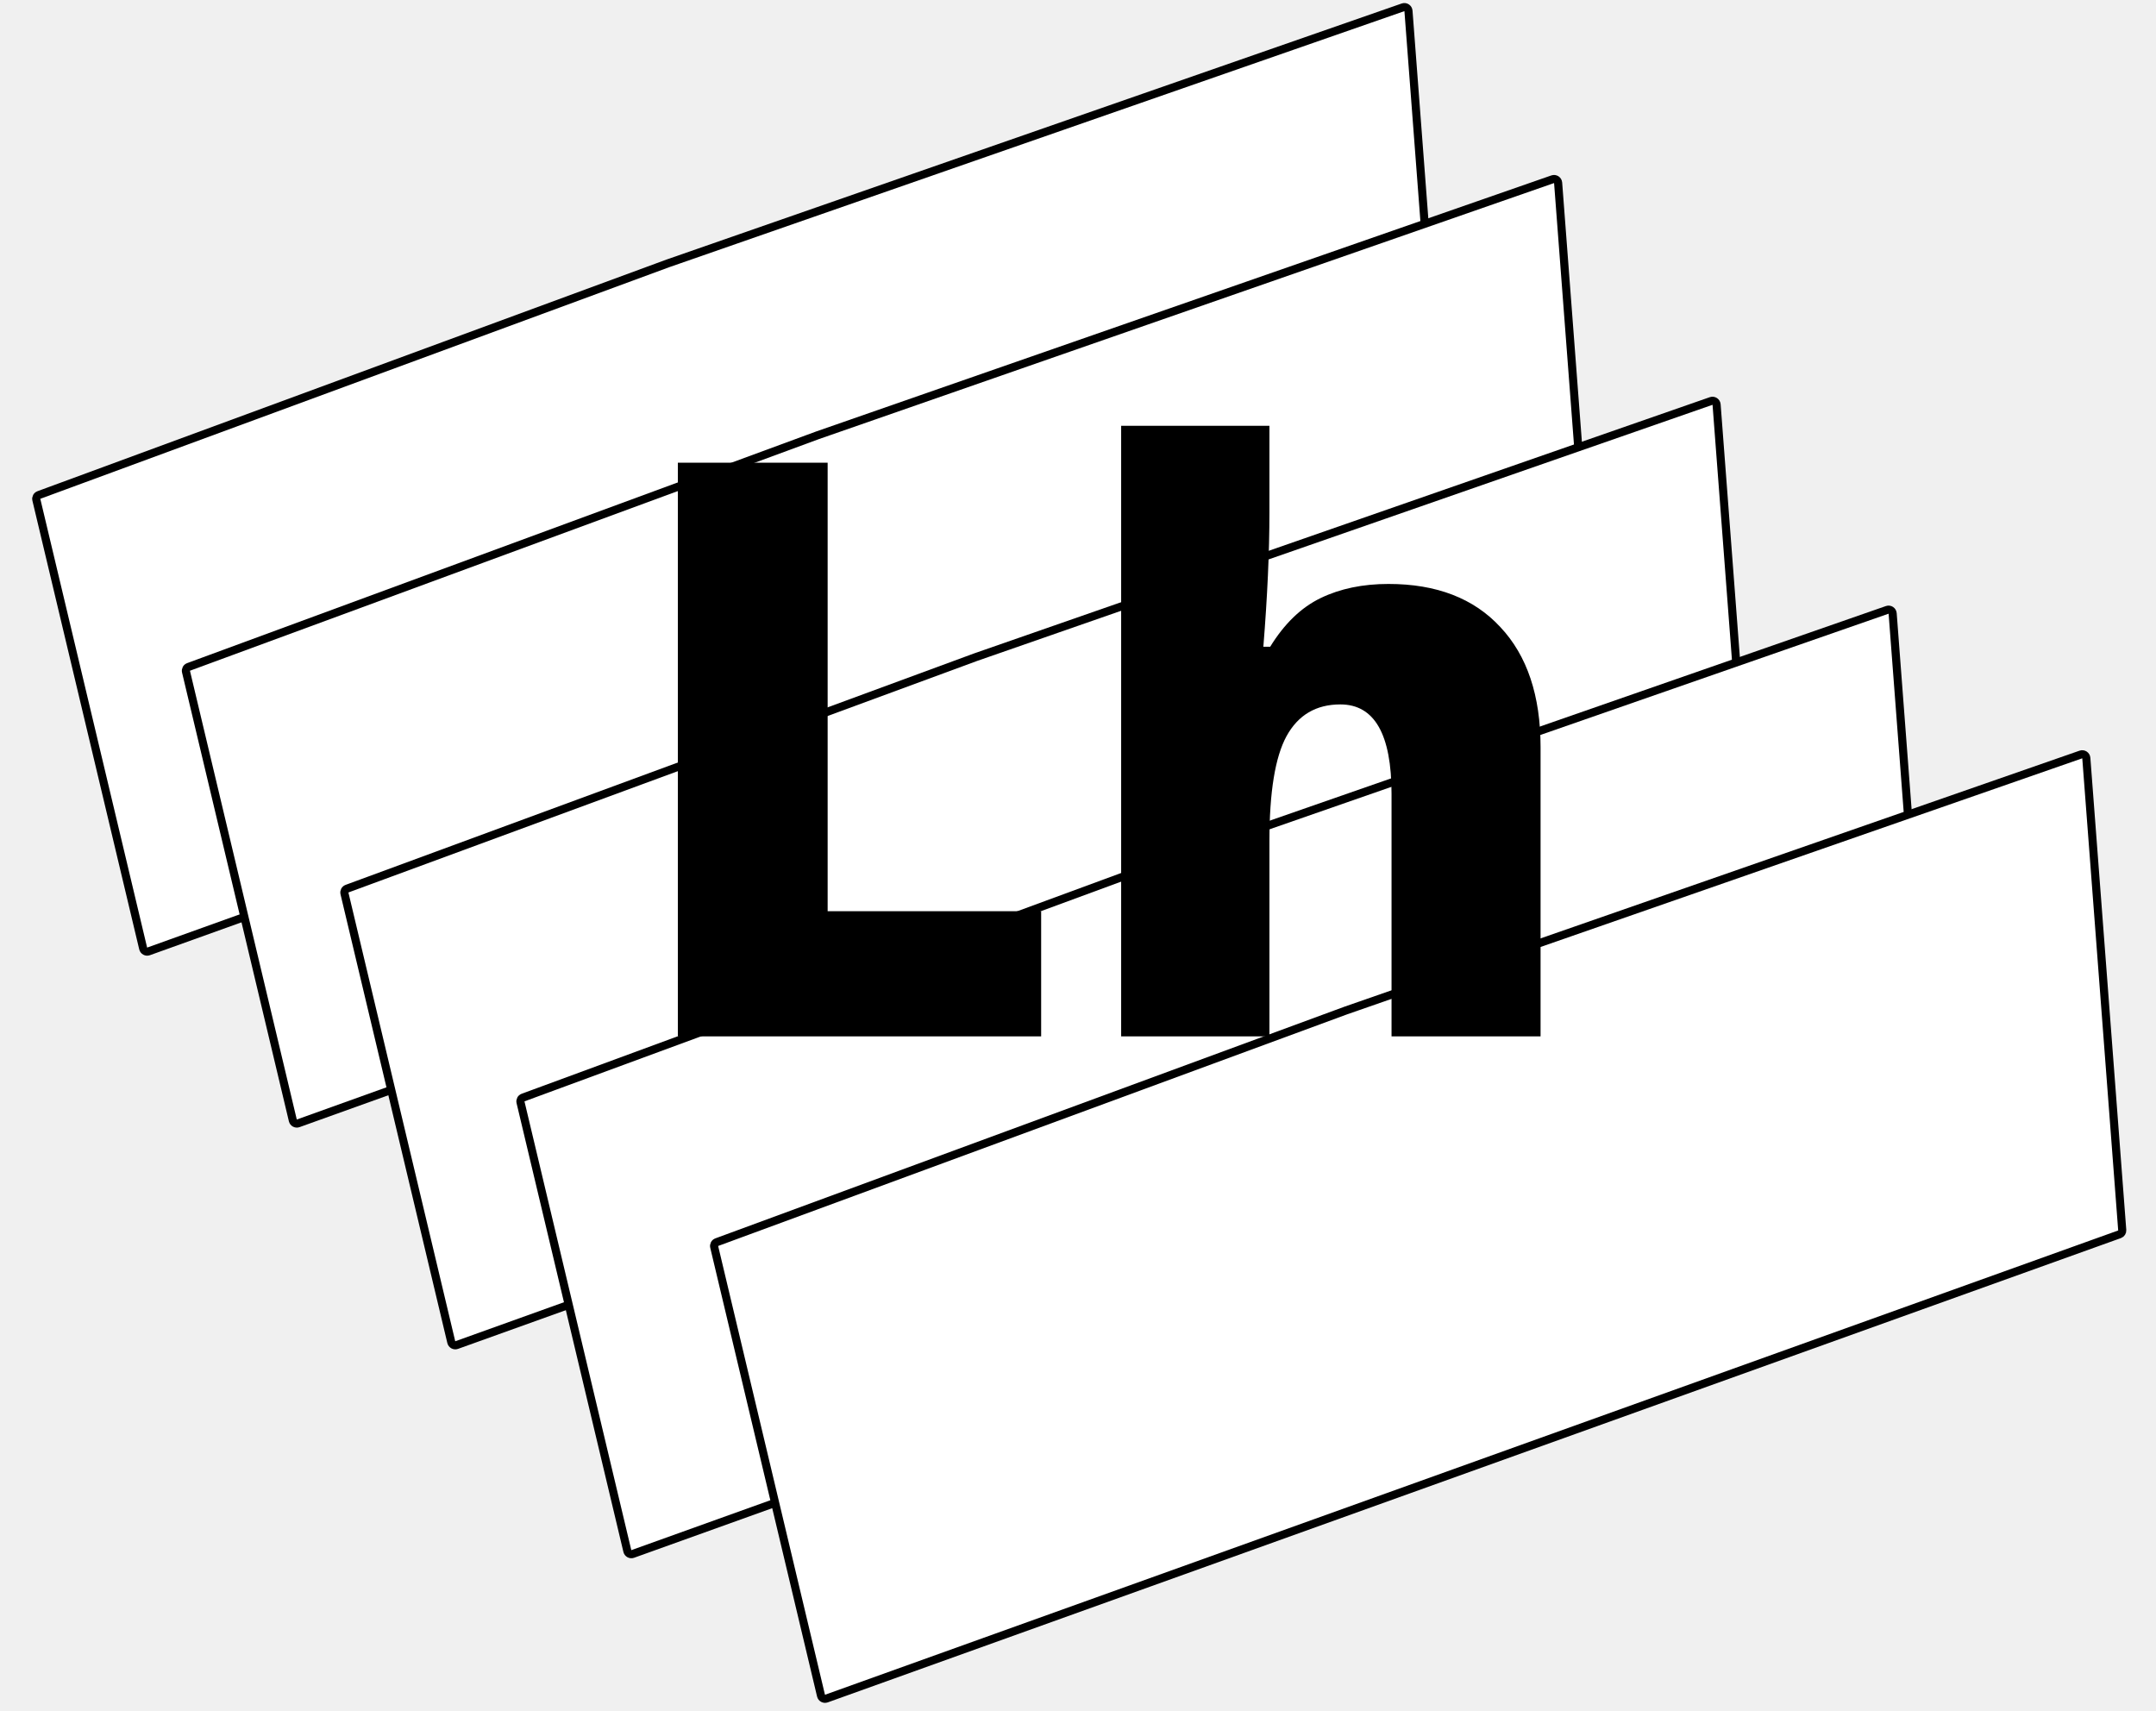
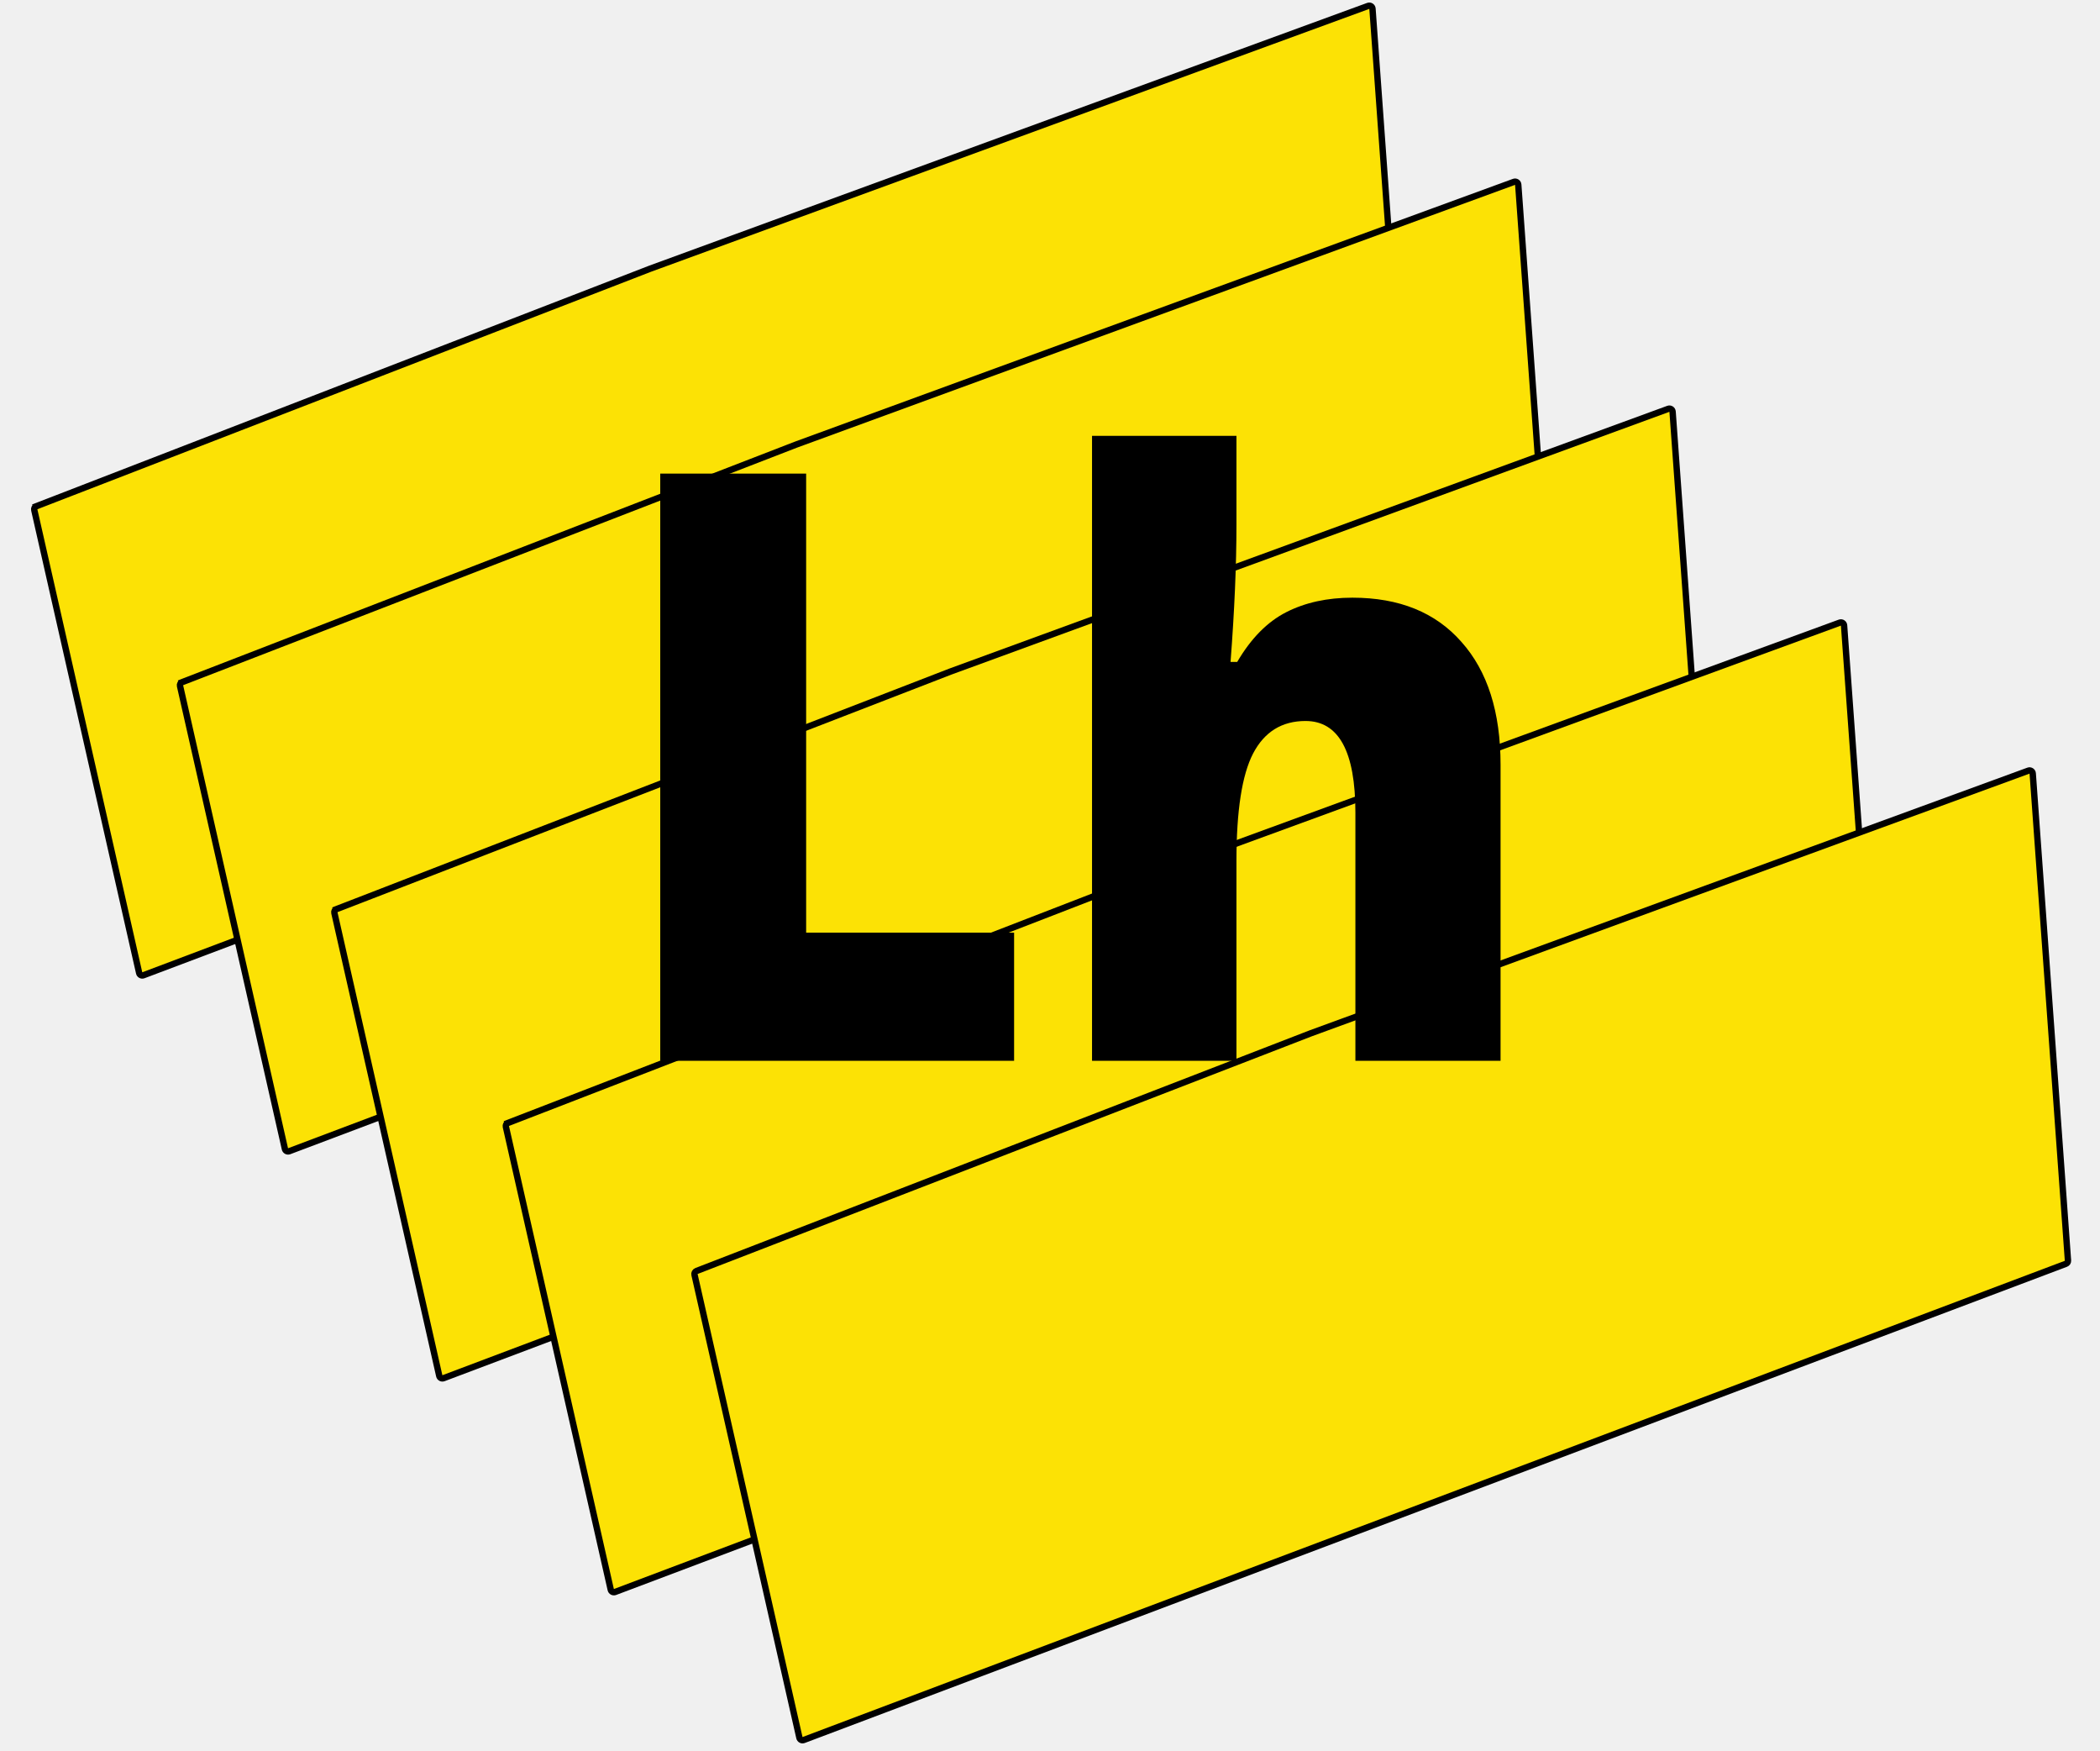
- <svg xmlns="http://www.w3.org/2000/svg" width="266" height="211" viewBox="0 0 266 211" fill="none">
-   <path d="M173.772 1.344L178.203 59.593C178.219 59.816 178.087 60.02 177.878 60.095L18.325 117.38C18.044 117.481 17.734 117.312 17.664 117.019L4.484 61.653C4.425 61.409 4.557 61.161 4.792 61.075L82.406 32.492L82.415 32.489L173.103 0.903C173.415 0.795 173.747 1.014 173.772 1.344Z" fill="white" stroke="black" />
-   <path d="M192.236 22.555L196.667 80.805C196.683 81.027 196.551 81.231 196.342 81.306L36.789 138.591C36.508 138.692 36.198 138.523 36.128 138.231L22.948 82.865C22.889 82.62 23.021 82.372 23.256 82.286L100.87 53.703L100.879 53.7L191.567 22.114C191.879 22.006 192.211 22.225 192.236 22.555Z" fill="white" stroke="black" />
-   <path d="M211.787 49.913L216.217 108.163C216.234 108.385 216.101 108.59 215.892 108.665L56.339 165.95C56.058 166.051 55.748 165.882 55.678 165.589L42.498 110.223C42.439 109.978 42.571 109.731 42.806 109.644L120.42 81.061L120.429 81.058L211.117 49.473C211.429 49.365 211.761 49.584 211.787 49.913Z" fill="white" stroke="black" />
-   <path d="M233.509 75.685L237.939 133.935C237.956 134.157 237.824 134.362 237.615 134.437L78.062 191.722C77.78 191.823 77.47 191.654 77.4 191.361L64.22 135.995C64.162 135.75 64.294 135.503 64.528 135.416L142.143 106.833L142.151 106.83L232.84 75.245C233.151 75.136 233.484 75.355 233.509 75.685Z" fill="white" stroke="black" />
-   <path d="M257.403 93.527L261.834 151.777C261.85 151.999 261.718 152.204 261.509 152.279L101.956 209.564C101.675 209.665 101.365 209.496 101.295 209.203L88.115 153.837C88.056 153.592 88.188 153.345 88.423 153.258L166.037 124.675L166.046 124.672L256.734 93.087C257.046 92.978 257.378 93.197 257.403 93.527Z" fill="white" stroke="black" />
-   <path d="M83.631 127.867V57.086H102.112V112.423H128.453V127.867H83.631ZM171.683 127.867V97.947C171.683 90.588 169.578 86.909 165.367 86.909C162.373 86.909 160.158 88.216 158.723 90.831C157.32 93.413 156.618 97.722 156.618 103.757V127.867H138.324V52.535H156.618V63.234C156.618 68.076 156.368 73.595 155.869 79.792H156.712C158.458 76.952 160.532 74.951 162.934 73.789C165.336 72.627 168.127 72.046 171.309 72.046C177.235 72.046 181.836 73.821 185.111 77.371C188.417 80.889 190.07 85.828 190.07 92.186V127.867H171.683Z" fill="black" />
+ <svg xmlns="http://www.w3.org/2000/svg" width="330" height="275" viewBox="0 0 330 275" fill="none">
+   <path d="M5.384 80.113C5.329 79.872 5.459 79.628 5.689 79.539L5.506 79.073L5.689 79.539L102.197 42.201L102.205 42.198L215.002 0.927C215.314 0.813 215.651 1.031 215.675 1.363L221.216 77.899C221.232 78.119 221.102 78.322 220.896 78.4L22.535 153.218C22.25 153.325 21.935 153.155 21.868 152.858L5.384 80.113Z" fill="#FCE205" stroke="black" />
+   <path d="M28.29 107.758C28.235 107.517 28.365 107.273 28.595 107.184L28.412 106.718L28.595 107.184L125.103 69.846L125.112 69.843L237.908 28.572C238.221 28.457 238.557 28.676 238.582 29.008L244.122 105.544C244.138 105.764 244.008 105.967 243.802 106.045L45.441 180.863C45.157 180.97 44.842 180.8 44.774 180.503L28.29 107.758Z" fill="#FCE205" stroke="black" />
+   <path d="M52.544 143.415C52.489 143.174 52.619 142.93 52.849 142.841L52.666 142.375L52.849 142.841L149.357 105.503L149.366 105.5L262.162 64.229C262.475 64.114 262.811 64.332 262.835 64.665L268.376 141.201C268.392 141.421 268.262 141.624 268.056 141.702L69.695 216.52C69.411 216.627 69.096 216.457 69.028 216.16L52.544 143.415Z" fill="#FCE205" stroke="black" />
+   <path d="M79.493 177.004C79.438 176.762 79.568 176.519 79.798 176.43L79.615 175.963L79.798 176.43L176.306 139.092L176.314 139.089L289.111 97.817C289.423 97.703 289.76 97.921 289.784 98.254L295.325 174.789C295.341 175.009 295.211 175.213 295.005 175.29L96.644 250.109C96.359 250.216 96.044 250.046 95.977 249.749L79.493 177.004Z" fill="#FCE205" stroke="black" />
+   <path d="M319.428 121.508L324.968 198.043C324.984 198.263 324.854 198.466 324.649 198.544L126.287 273.363C126.003 273.47 125.688 273.3 125.621 273.003L109.136 200.257C109.082 200.016 109.211 199.772 109.441 199.683L205.949 162.346L205.958 162.342L318.754 121.071C319.067 120.957 319.404 121.175 319.428 121.508Z" fill="#FCE205" stroke="black" />
+   <path d="M103.753 166.652V74.401H126.68V146.523H159.358V166.652H103.753ZM212.991 166.652V127.656C212.991 118.065 210.378 113.27 205.155 113.27C201.44 113.27 198.692 114.974 196.912 118.381C195.171 121.746 194.3 127.362 194.3 135.228V166.652H171.605V68.469H194.3V82.414C194.3 88.724 193.991 95.918 193.372 103.994H194.417C196.583 100.292 199.157 97.684 202.136 96.17C205.116 94.656 208.579 93.898 212.526 93.898C219.878 93.898 225.586 96.212 229.649 100.839C233.751 105.425 235.802 111.861 235.802 120.148V166.652H212.991Z" fill="black" />
</svg>
